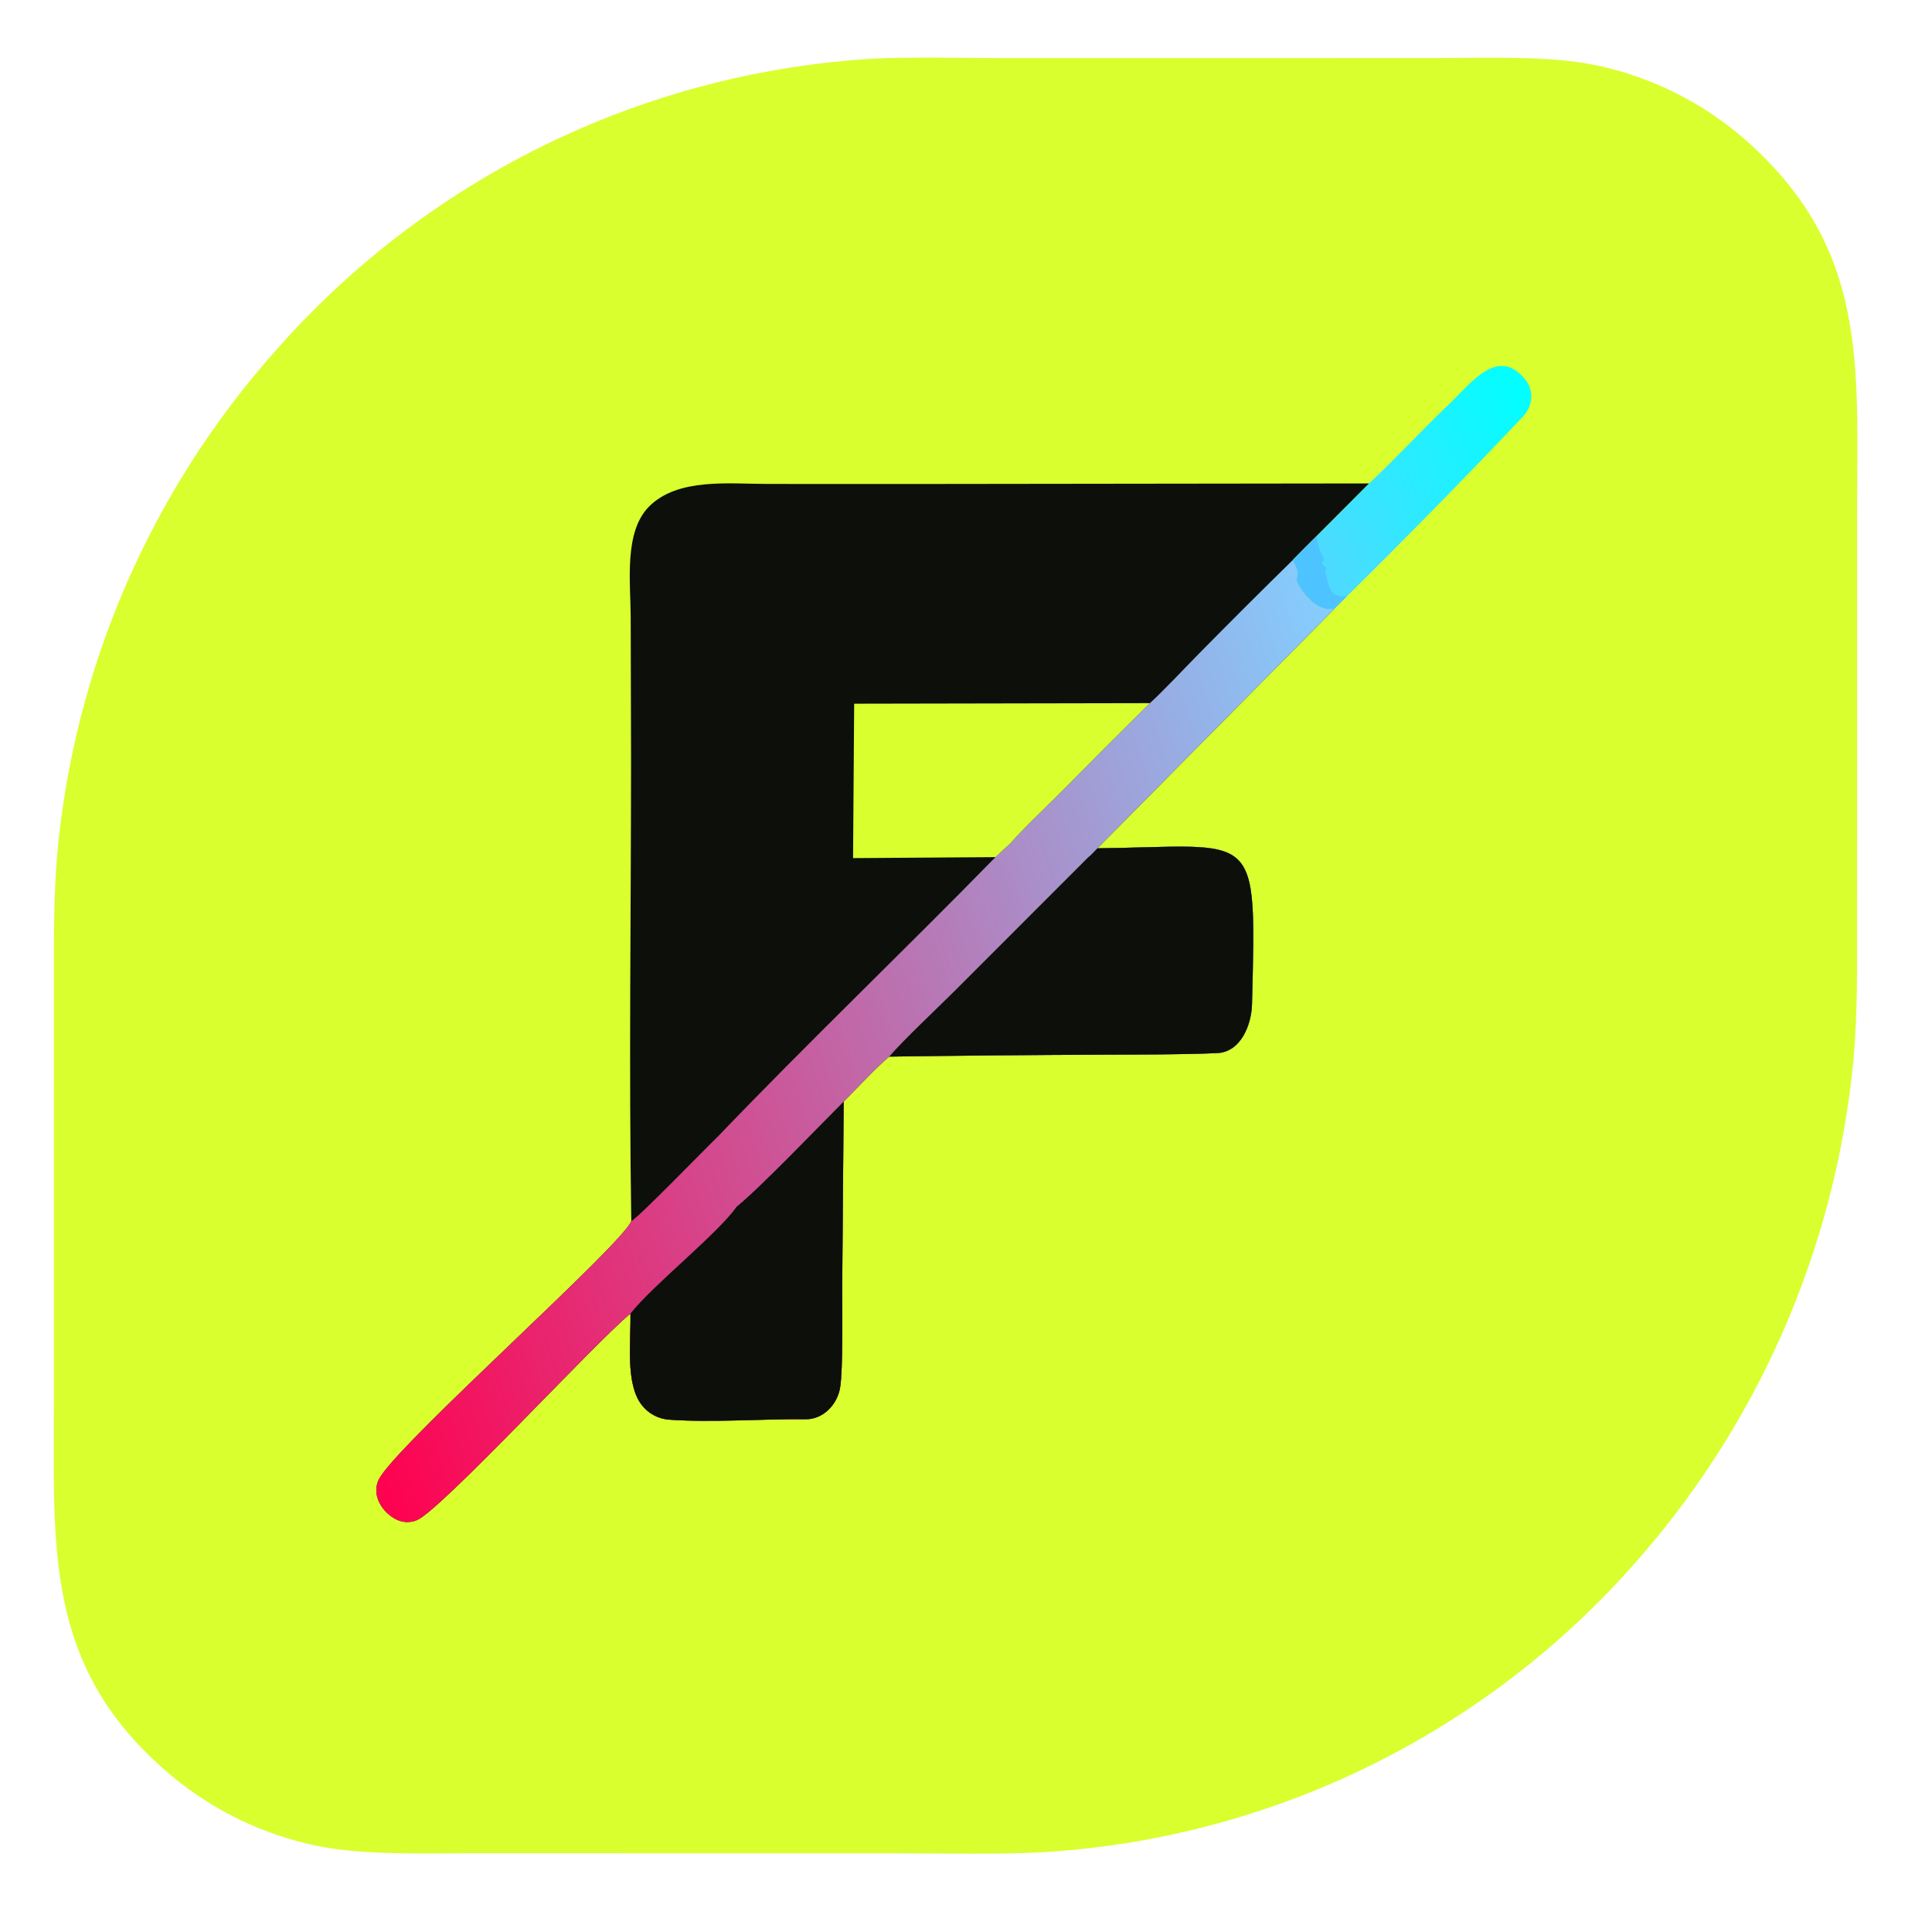
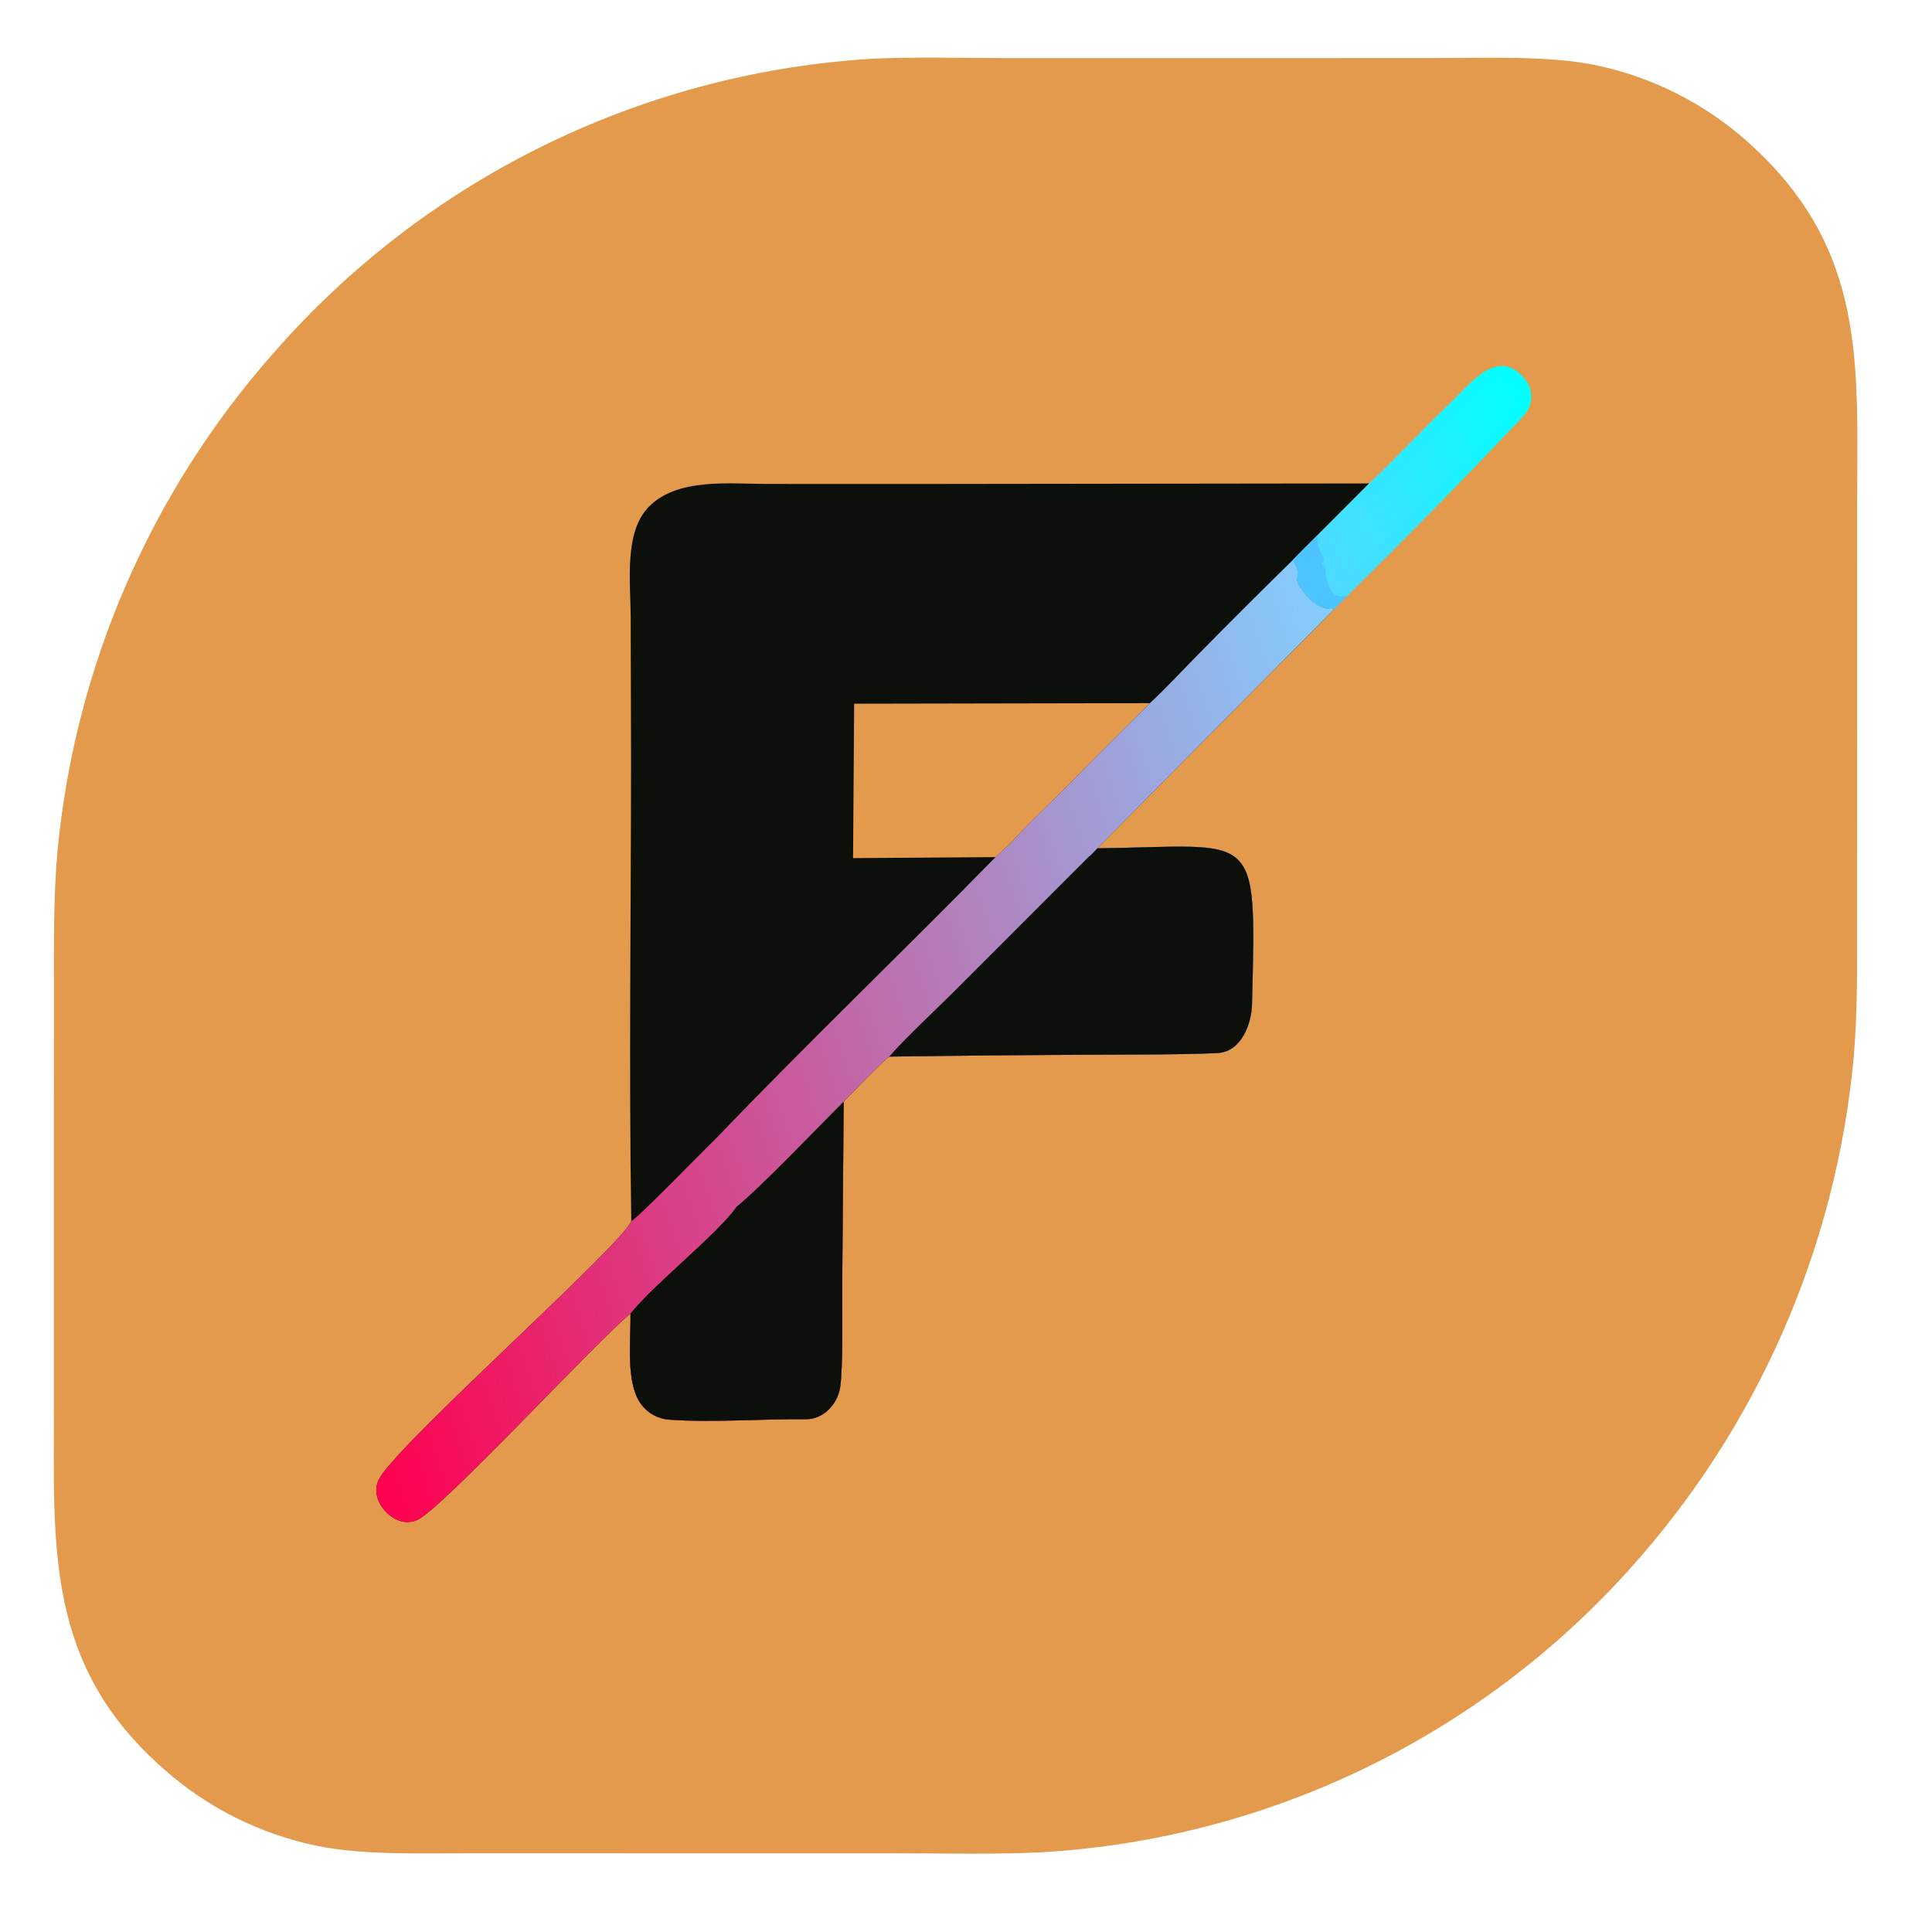
<svg xmlns="http://www.w3.org/2000/svg" height="2048" preserveAspectRatio="xMidYMid meet" style="display: block;" version="1.1" viewBox="500 500 1060 1060" width="2048">
  <defs>
    <linearGradient gradientUnits="userSpaceOnUse" id="Gradient1" x1="1216.06" x2="1344.86" y1="796.514" y2="728.738">
      <stop class="stop0" offset="0" stop-color="rgb(79,217,255)" stop-opacity="1" />
      <stop class="stop1" offset="1" stop-color="rgb(0,255,255)" stop-opacity="1" />
    </linearGradient>
    <linearGradient gradientUnits="userSpaceOnUse" id="Gradient2" x1="657.881" x2="1275.48" y1="1172.16" y2="969.706">
      <stop class="stop0" offset="0" stop-color="rgb(255,0,79)" stop-opacity="1" />
      <stop class="stop1" offset="1" stop-color="rgb(132,206,255)" stop-opacity="1" />
    </linearGradient>
  </defs>
-   <path d="M 975.38 532.427 C 976.142 532.364 976.904 532.31 977.668 532.266 C 1000.33 531.112 1028.21 531.855 1051.38 531.858 L 1183.75 531.868 L 1291.24 531.815 C 1317.49 531.82 1350.4 530.561 1375.48 535.759 C 1406.55 542.243 1435.36 556.793 1459.01 577.945 C 1524.67 636.72 1518.99 699.74 1518.91 778.967 L 1518.94 906.688 L 1518.89 1004.26 C 1518.85 1030.23 1519.27 1054.45 1517.01 1080.39 C 1507.31 1185.01 1463.97 1283.67 1393.48 1361.59 C 1310.96 1453.15 1195.79 1508.67 1072.75 1516.19 C 1047.53 1517.57 1017.84 1516.83 992.326 1516.82 L 859.996 1516.8 L 759.397 1516.77 C 733.023 1516.76 699.372 1517.98 674.176 1512.78 C 642.594 1506.33 613.296 1491.6 589.288 1470.09 C 524.907 1413.33 529.582 1348.99 529.567 1271.76 L 529.566 1144.47 L 529.596 1045.95 C 529.617 1019.92 529.221 993.763 531.461 967.837 C 540.926 866.056 582.557 769.935 650.322 693.405 C 733.037 598.759 849.966 540.853 975.38 532.427 z" fill="rgb(217,255,46)" transform="translate(0,0)" />
+   <path d="M 975.38 532.427 C 976.142 532.364 976.904 532.31 977.668 532.266 C 1000.33 531.112 1028.21 531.855 1051.38 531.858 L 1183.75 531.868 L 1291.24 531.815 C 1317.49 531.82 1350.4 530.561 1375.48 535.759 C 1406.55 542.243 1435.36 556.793 1459.01 577.945 C 1524.67 636.72 1518.99 699.74 1518.91 778.967 L 1518.94 906.688 L 1518.89 1004.26 C 1518.85 1030.23 1519.27 1054.45 1517.01 1080.39 C 1507.31 1185.01 1463.97 1283.67 1393.48 1361.59 C 1310.96 1453.15 1195.79 1508.67 1072.75 1516.19 C 1047.53 1517.57 1017.84 1516.83 992.326 1516.82 L 859.996 1516.8 L 759.397 1516.77 C 733.023 1516.76 699.372 1517.98 674.176 1512.78 C 642.594 1506.33 613.296 1491.6 589.288 1470.09 C 524.907 1413.33 529.582 1348.99 529.567 1271.76 L 529.566 1144.47 L 529.596 1045.95 C 529.617 1019.92 529.221 993.763 531.461 967.837 C 540.926 866.056 582.557 769.935 650.322 693.405 C 733.037 598.759 849.966 540.853 975.38 532.427 z" fill="rgb(227,154,77)" transform="translate(0,0)" />
  <path d="M 846.357 1169.92 C 845.006 1086.23 846.225 999.676 846.227 915.767 L 846.029 838.262 C 845.956 819.498 842.246 791.95 856.027 778 C 871.829 762.004 900.181 765.531 921.253 765.518 L 996.484 765.55 L 1251.18 765.238 L 1222.59 793.908 C 1218.13 798.309 1213.71 802.748 1209.33 807.225 C 1215.18 816.629 1209.33 816.18 1213.19 821.872 C 1217.49 828.2 1223.8 835.263 1232.22 833.896 L 1102.1 965.423 C 1190.46 964.369 1189.33 953.015 1186.93 1050.89 C 1186.66 1062.08 1180.89 1077.23 1167.79 1077.79 C 1147.13 1078.67 1126.16 1078.55 1105.37 1078.66 C 1066.21 1078.81 1027.04 1079.16 987.879 1079.71 C 981.533 1084.87 969.204 1098.07 962.895 1104.37 L 962.088 1205.06 C 962.036 1217 962.644 1251.11 960.904 1261.47 C 960.077 1266.19 957.743 1270.5 954.252 1273.77 C 951.039 1276.75 946.673 1278.7 942.36 1278.66 C 918.502 1278.41 890.487 1280.6 866.97 1278.89 C 861.137 1278.44 855.763 1275.55 852.173 1270.94 C 842.974 1259.34 846.222 1235.67 845.91 1220.69 C 826.671 1236.48 741.803 1328.68 728.701 1334.04 C 725.234 1335.48 721.328 1335.42 717.907 1333.88 C 710.308 1330.48 702.565 1319.94 708.646 1310.32 C 722.638 1288.19 842.068 1182.31 846.357 1169.92 z" fill="rgb(12,15,10)" transform="translate(0,0)" />
  <path d="M 1209.33 807.225 C 1215.18 816.629 1209.33 816.18 1213.19 821.872 C 1217.49 828.2 1223.8 835.263 1232.22 833.896 L 1102.1 965.423 C 1190.46 964.369 1189.33 953.015 1186.93 1050.89 C 1186.66 1062.08 1180.89 1077.23 1167.79 1077.79 C 1147.13 1078.67 1126.16 1078.55 1105.37 1078.66 C 1066.21 1078.81 1027.04 1079.16 987.879 1079.71 C 981.533 1084.87 969.204 1098.07 962.895 1104.37 L 962.088 1205.06 C 962.036 1217 962.644 1251.11 960.904 1261.47 C 960.077 1266.19 957.743 1270.5 954.252 1273.77 C 951.039 1276.75 946.673 1278.7 942.36 1278.66 C 918.502 1278.41 890.487 1280.6 866.97 1278.89 C 861.137 1278.44 855.763 1275.55 852.173 1270.94 C 842.974 1259.34 846.222 1235.67 845.91 1220.69 C 826.671 1236.48 741.803 1328.68 728.701 1334.04 C 725.234 1335.48 721.328 1335.42 717.907 1333.88 C 710.308 1330.48 702.565 1319.94 708.646 1310.32 C 722.638 1288.19 842.068 1182.31 846.357 1169.92 C 849.165 1169.17 887.652 1129.5 893.695 1123.73 C 943.332 1071.96 995.928 1021.65 1046.18 970.27 C 1048.89 967.686 1051.63 965.147 1054.42 962.655 C 1061.68 954.272 1074.1 942.674 1082.33 934.397 C 1098.41 918.089 1114.59 901.885 1130.88 885.787 C 1138.67 878.699 1150.05 866.466 1157.79 858.641 C 1174.82 841.35 1192 824.211 1209.33 807.225 z" fill="url(#Gradient2)" transform="translate(0,0)" />
  <path d="M 1102.1 965.423 C 1190.46 964.369 1189.33 953.015 1186.93 1050.89 C 1186.66 1062.08 1180.89 1077.23 1167.79 1077.79 C 1147.13 1078.67 1126.16 1078.55 1105.37 1078.66 C 1066.21 1078.81 1027.04 1079.16 987.879 1079.71 C 995.811 1070.46 1014.09 1053.33 1023.33 1044.12 L 1097.07 970.344 C 1098.45 969.34 1100.8 966.752 1102.1 965.423 z" fill="rgb(12,15,10)" transform="translate(0,0)" />
  <path d="M 962.895 1104.37 L 962.088 1205.06 C 962.036 1217 962.644 1251.11 960.904 1261.47 C 960.077 1266.19 957.743 1270.5 954.252 1273.77 C 951.039 1276.75 946.673 1278.7 942.36 1278.66 C 918.502 1278.41 890.487 1280.6 866.97 1278.89 C 861.137 1278.44 855.763 1275.55 852.173 1270.94 C 842.974 1259.34 846.222 1235.67 845.91 1220.69 C 858.062 1205.21 893.871 1176.8 904.152 1162.08 C 917.457 1151.29 949.563 1117.69 962.895 1104.37 z" fill="rgb(12,15,10)" transform="translate(0,0)" />
-   <path d="M 968.645 886.092 L 1130.88 885.787 C 1114.59 901.885 1098.41 918.089 1082.33 934.397 C 1074.1 942.674 1061.68 954.272 1054.42 962.655 C 1051.63 965.147 1048.89 967.686 1046.18 970.27 L 968.037 970.806 L 968.645 886.092 z" fill="rgb(217,255,46)" transform="translate(0,0)" />
+   <path d="M 968.645 886.092 L 1130.88 885.787 C 1114.59 901.885 1098.41 918.089 1082.33 934.397 C 1074.1 942.674 1061.68 954.272 1054.42 962.655 C 1051.63 965.147 1048.89 967.686 1046.18 970.27 L 968.037 970.806 L 968.645 886.092 z" fill="rgb(227,154,77)" transform="translate(0,0)" />
  <path d="M 1251.18 765.238 C 1266.36 750.985 1280.33 735.728 1295.38 721.404 C 1306.79 710.537 1321.78 689.697 1336.76 708.128 C 1339.46 711.408 1340.62 715.687 1339.96 719.881 C 1339.49 722.834 1338.07 725.893 1336.01 728.067 C 1304.51 761.456 1271.66 794.88 1239 827.146 C 1236.77 829.424 1234.51 831.674 1232.22 833.896 C 1223.8 835.263 1217.49 828.2 1213.19 821.872 C 1209.33 816.18 1215.18 816.629 1209.33 807.225 C 1213.71 802.748 1218.13 798.309 1222.59 793.908 L 1251.18 765.238 z" fill="url(#Gradient1)" transform="translate(0,0)" />
  <path d="M 1209.33 807.225 C 1213.71 802.748 1218.13 798.309 1222.59 793.908 C 1222.75 798.018 1223.53 801.56 1225.76 805.099 C 1227.35 807.625 1224.52 808.617 1225.47 809.663 C 1227.31 811.385 1228.05 810.832 1227.1 813.513 C 1226.97 813.896 1228.25 819.076 1228.76 820.425 C 1231.42 827.373 1233.61 827.395 1239 827.146 C 1236.77 829.424 1234.51 831.674 1232.22 833.896 C 1223.8 835.263 1217.49 828.2 1213.19 821.872 C 1209.33 816.18 1215.18 816.629 1209.33 807.225 z" fill="rgb(77,196,255)" transform="translate(0,0)" />
</svg>
